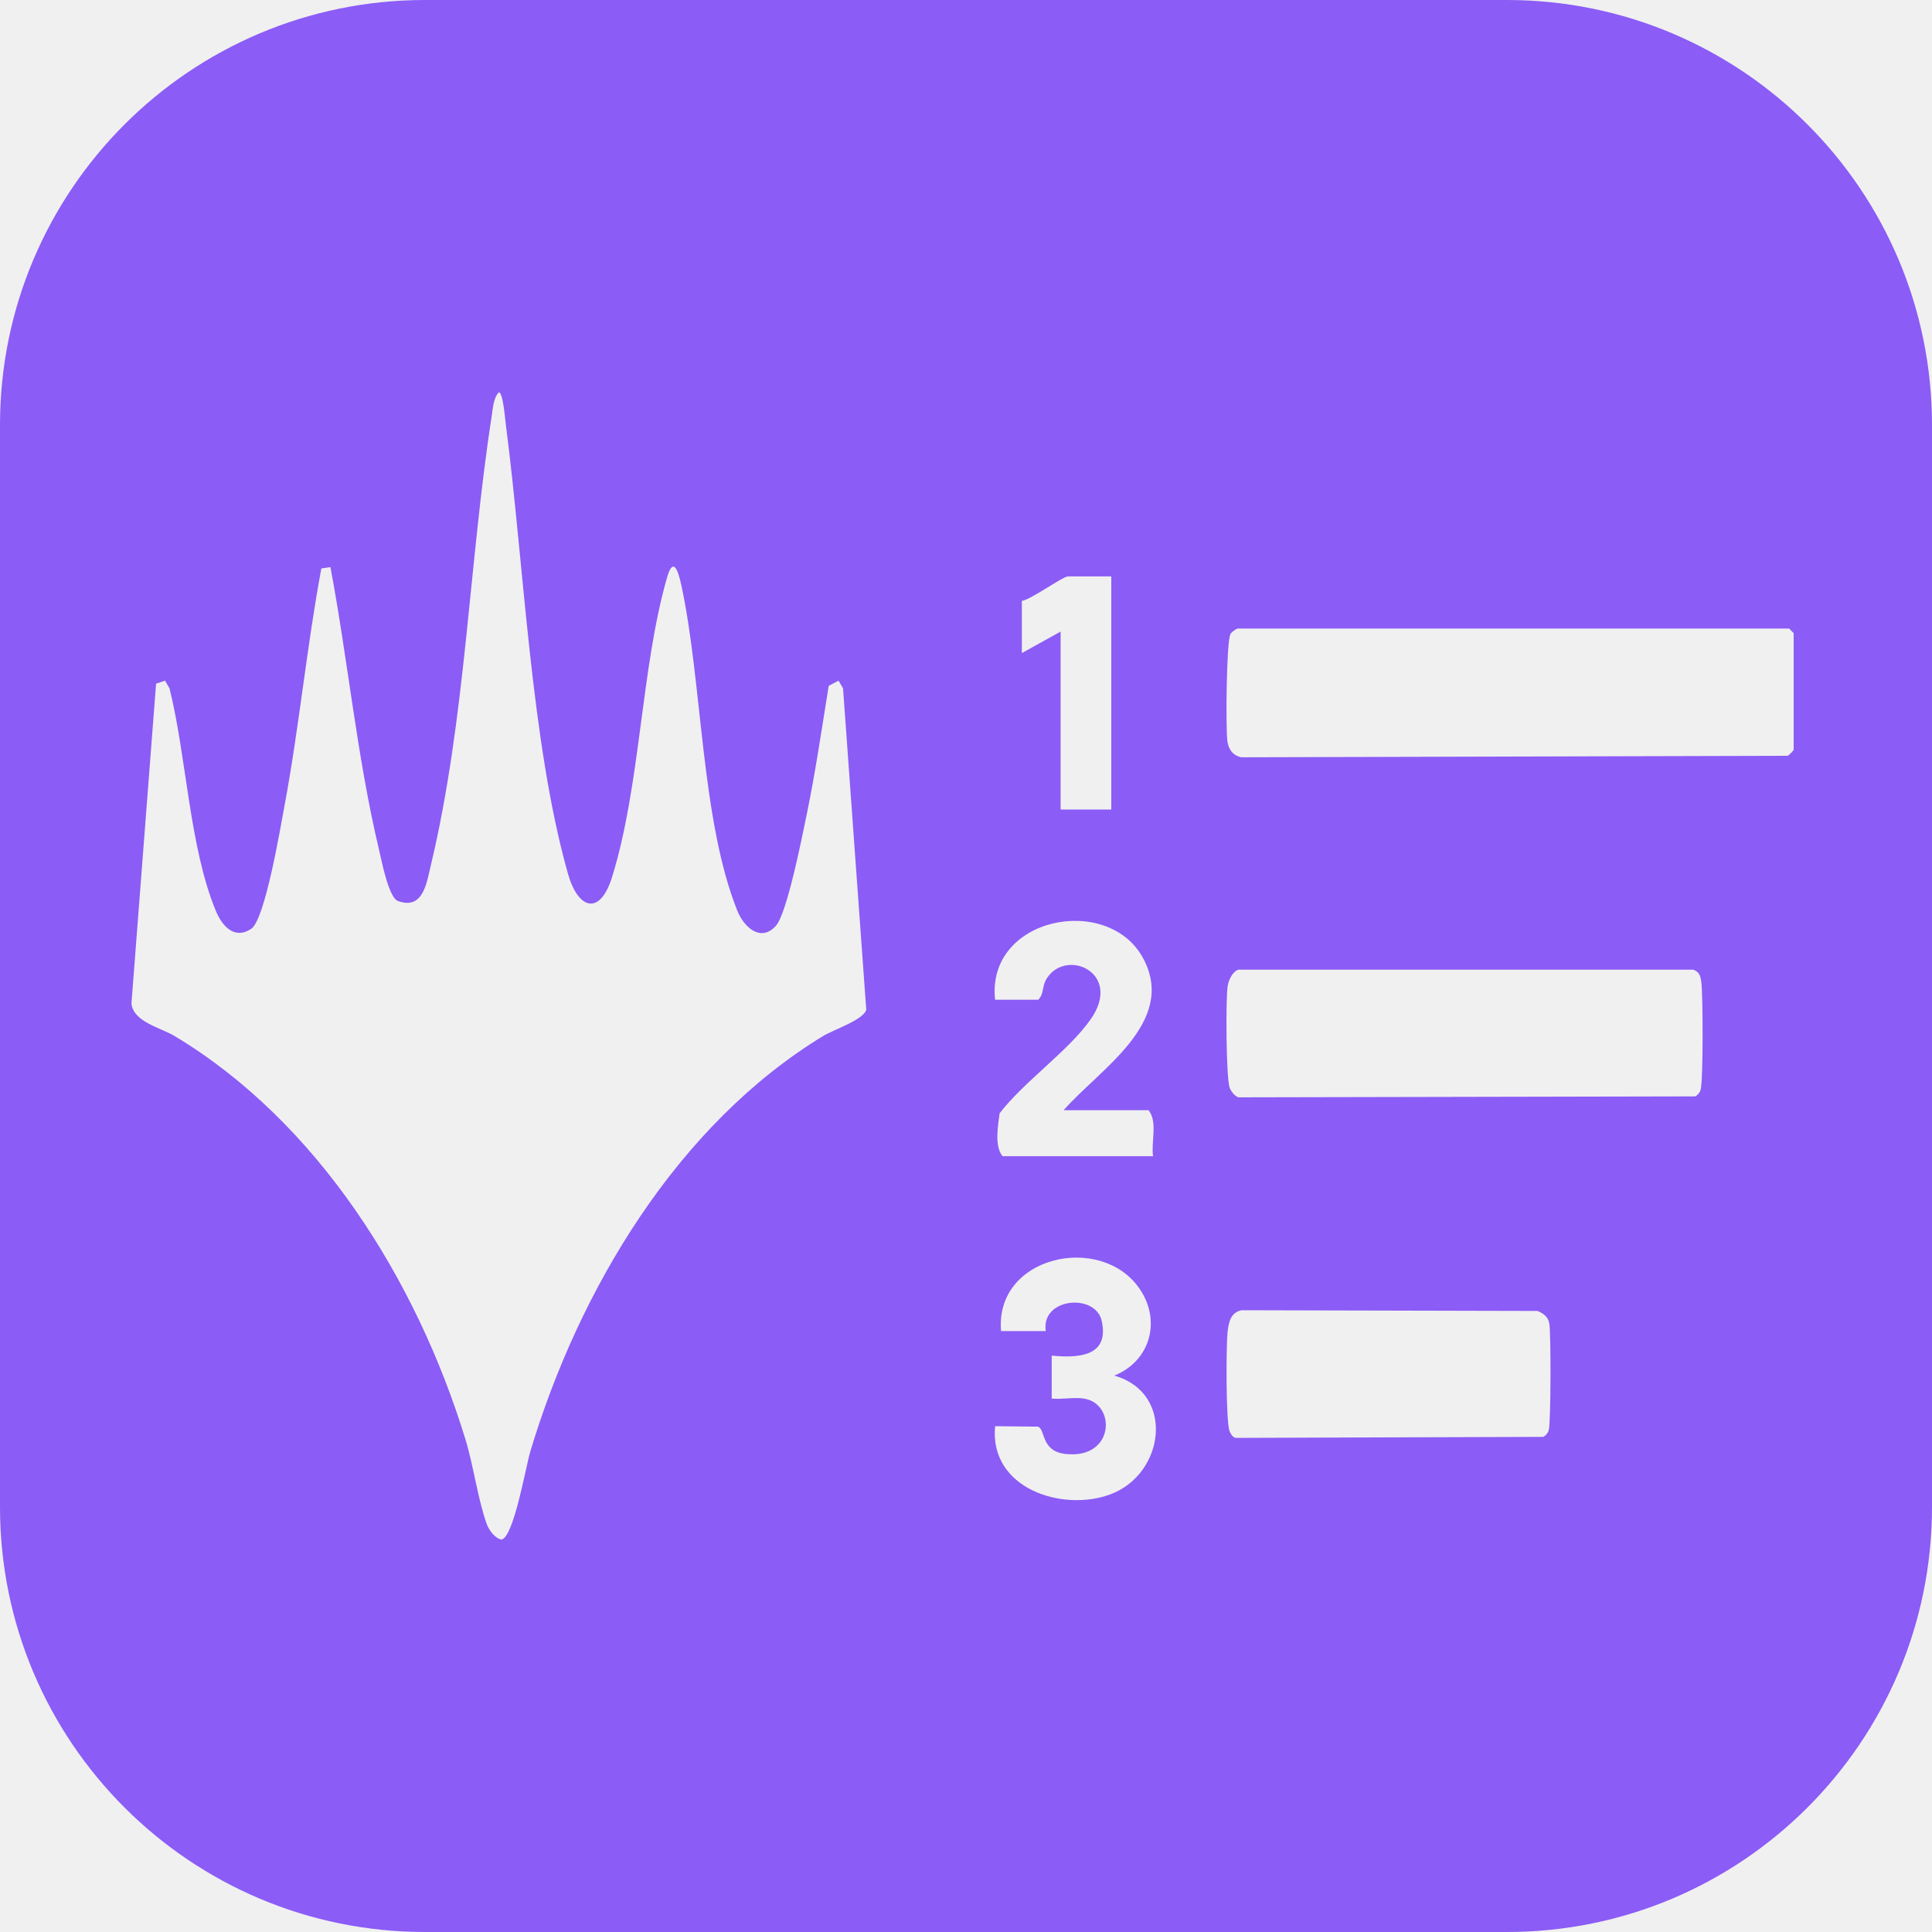
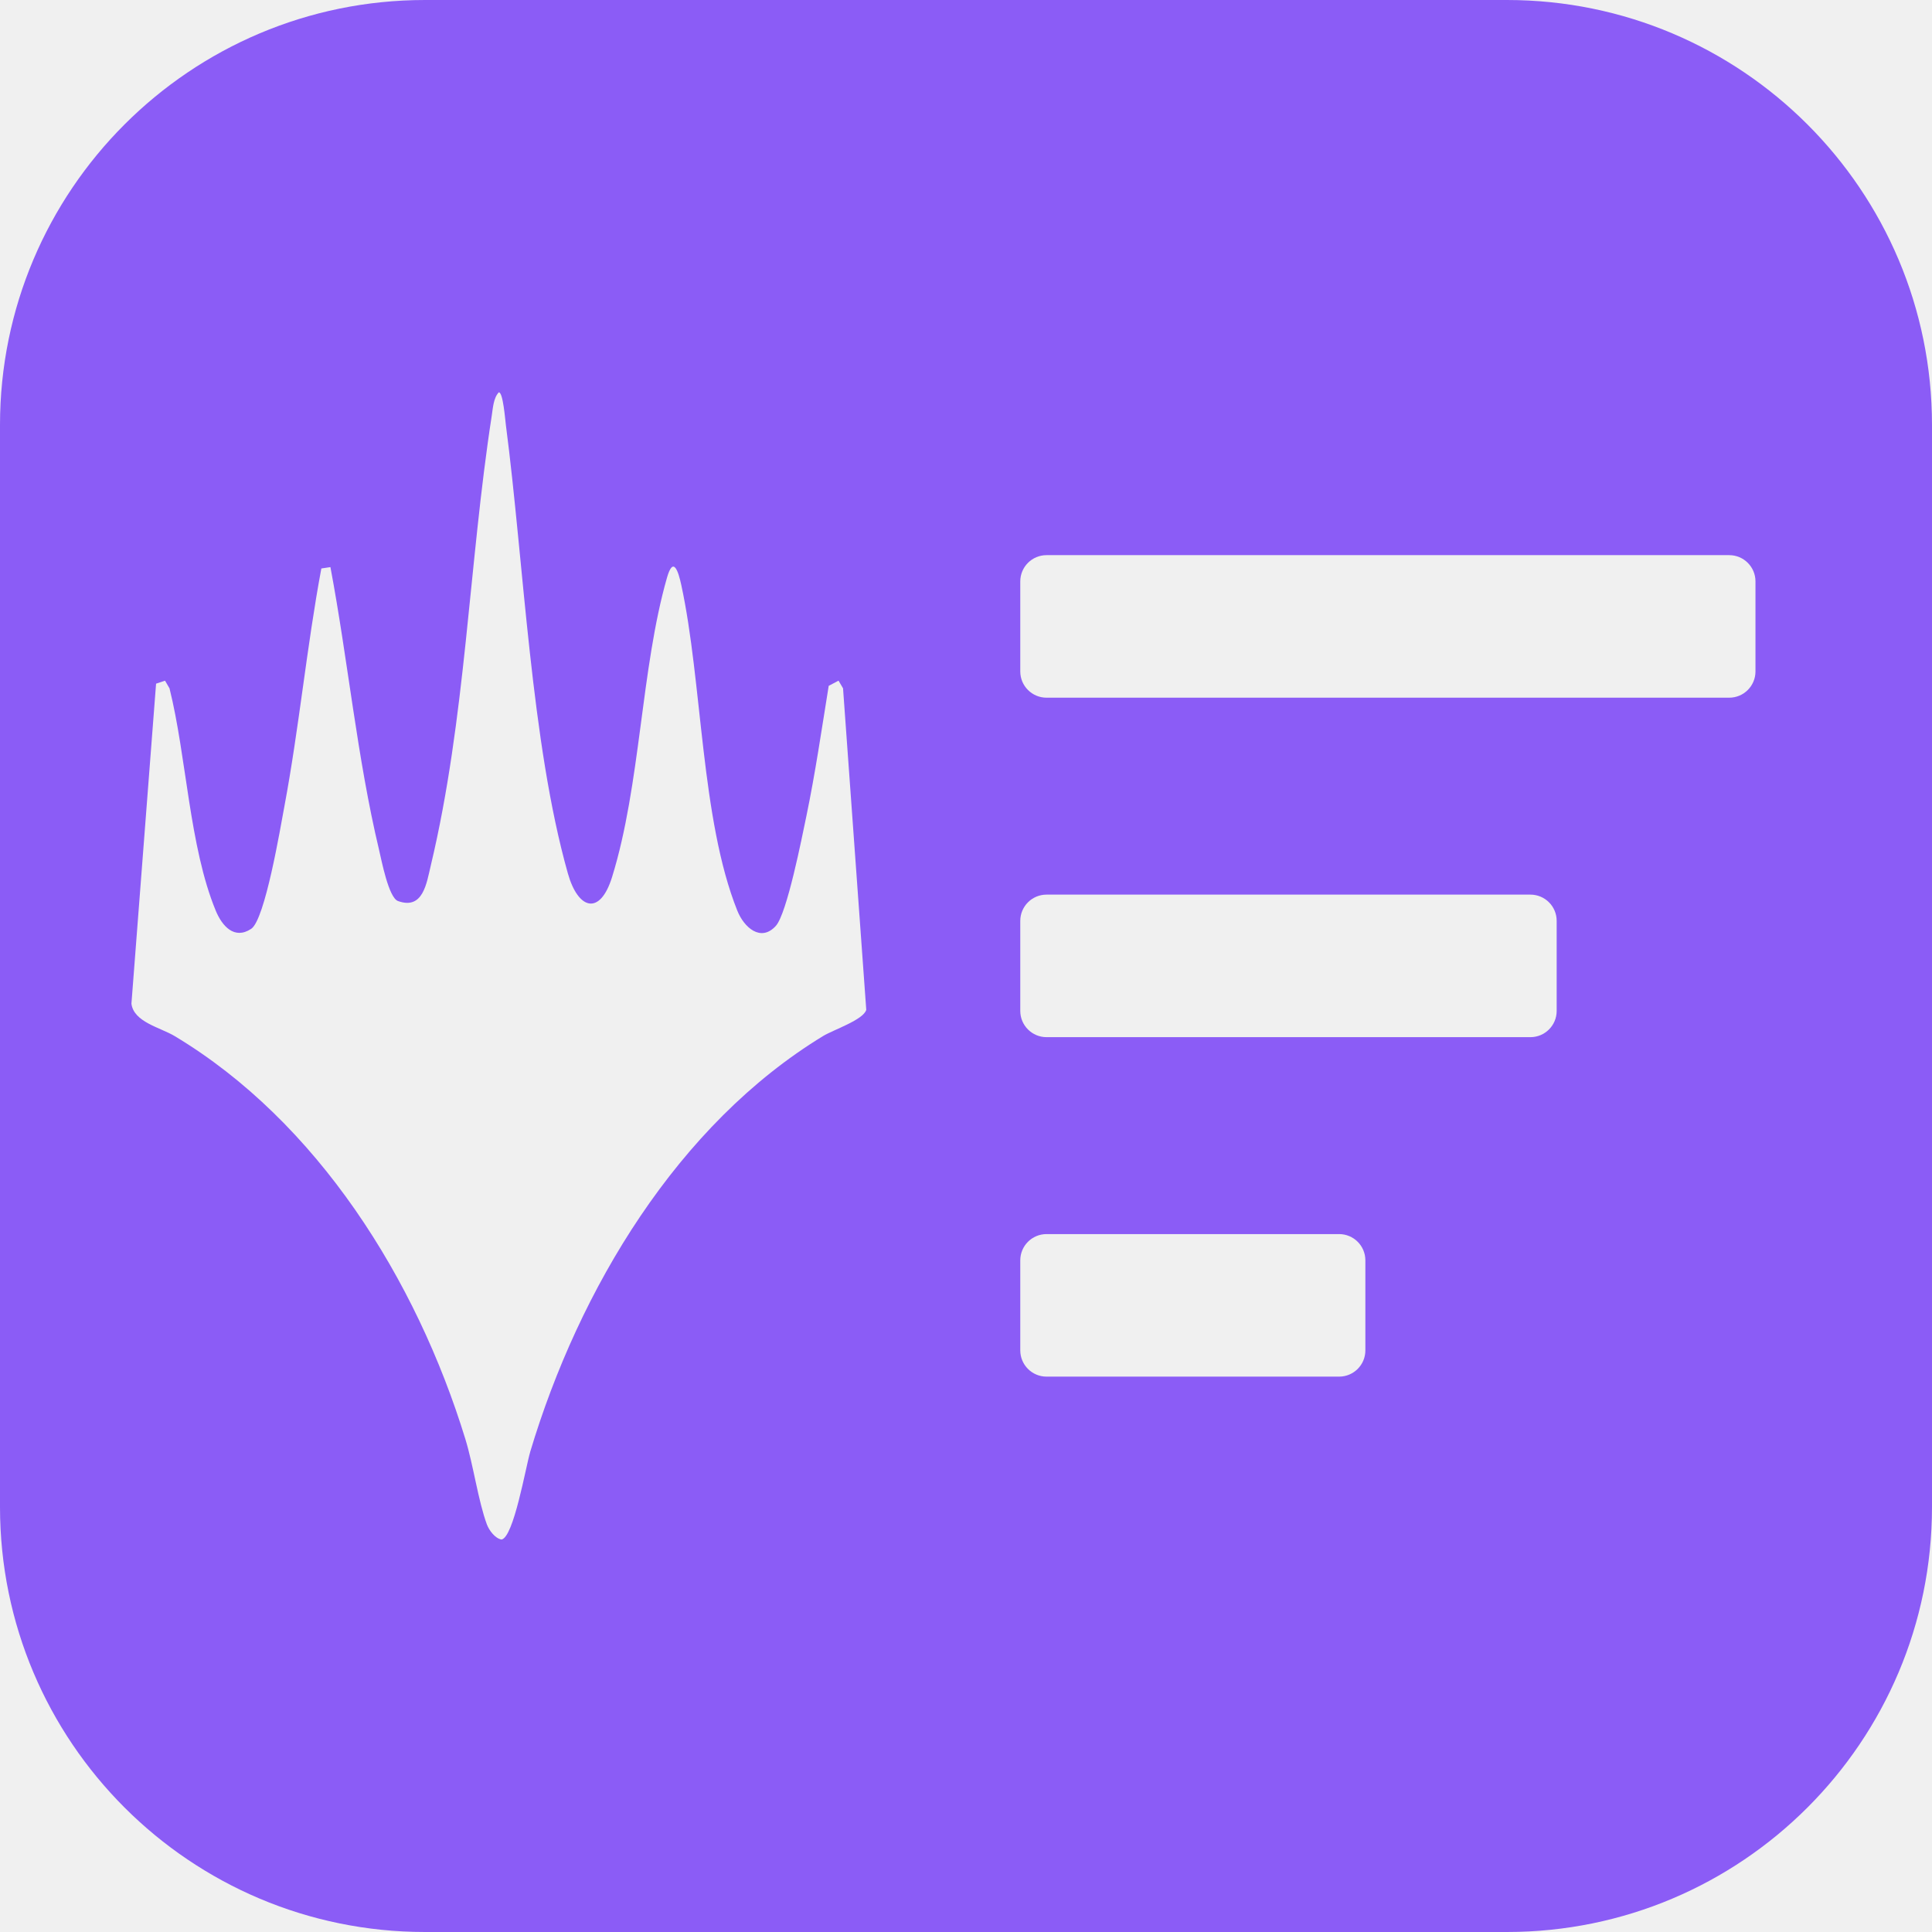
<svg xmlns="http://www.w3.org/2000/svg" id="Layer_2" data-name="Layer 2" viewBox="0 0 515.06 515.06">
-   <g id="Layer_1-2" data-name="Layer 1">
-     <g fill="#8b5cf6">
-       <path d="M401.74,0H113.32C50.73,0,0,50.73,0,113.32v288.42c0,62.58,50.73,113.32,113.32,113.32h288.42c62.58,0,113.32-50.73,113.32-113.32V113.32c0-62.58-50.73-113.32-113.32-113.32ZM141.33,387.15c-1.18,3.95-4.38,22.7-7.63,23.28-1.71-.29-3.31-2.45-3.9-4.03-2.3-6.21-3.6-15.8-5.73-22.73-13.08-42.63-39.46-84.63-77.53-107.47-3.82-2.29-10.89-3.71-11.5-8.63l6.57-85.31,2.39-.79,1.19,2.04c4.54,18.15,5.27,42.18,12.33,59.28,1.68,4.06,4.94,7.82,9.45,4.83,3.7-2.45,7.78-26.98,8.84-32.61,3.94-21.03,5.95-42.56,9.86-63.46l2.42-.36c4.67,24.8,7.12,50.89,12.97,75.4.65,2.74,2.54,12.71,5.04,13.62,6.7,2.41,7.61-4.71,8.76-9.53,9.31-39.03,10.12-80.34,16.24-119.87.31-2.01.45-4.74,1.88-6.22,1.14-.03,1.69,7.26,1.88,8.68,4.81,36.8,6.68,84.67,16.53,119.57,2.72,9.66,8.56,11.39,11.79.96,7.62-24.59,7.65-55.39,14.64-79.81,1.69-5.92,3.03-1.61,3.8,1.93,5.63,25.92,5.2,62.49,14.94,86.85,1.79,4.49,6.27,8.48,10.27,4.07,2.99-3.31,6.97-23.66,8.14-29.24,2.39-11.49,4.08-23.17,5.96-34.76l2.62-1.38,1.2,2.04,6.19,85.71c-.75,2.67-8.75,5.32-11.49,6.98-38.71,23.56-65.09,67.41-78.13,110.95ZM288.75,372.81c-2.61-.32-5.69.29-8.37.04v-11.45c6.83.65,15.44.4,13.34-9.23-1.64-7.49-16.24-6.24-14.93,2.69h-11.92c-1.69-20.06,26.58-26.22,36.87-11.38,6.02,8.68,2.82,19.47-6.69,23.24,16.32,4.64,13.52,26.23-1.02,31.66-12.82,4.78-32.35-1.56-30.74-18.16l11.41.11c2.07.73.75,6.49,7.24,7.27,13.36,1.59,13.72-13.67,4.82-14.77ZM272.43,160.2c2.43-.36,10.93-6.54,12.31-6.54h11.52v62.16h-13.51v-47.44l-10.33,5.73v-13.9ZM304.85,255.64c8.93,16.99-11.84,29.5-21.29,40.33h22.64c2.47,3.08.66,8.39,1.19,12.27h-40.12c-2.19-2.69-1.23-8.01-.78-11.44,6.51-8.46,18.27-16.56,24.21-24.96,8.76-12.39-6.28-19.15-11.57-11.1-1.47,2.24-.66,4.05-2.33,5.78h-11.52c-2.38-22.1,30.31-28.49,39.57-10.88ZM327.83,381.65c-1.04-2.3-.96-22.67-.58-26.39.27-2.7.82-5.38,3.75-5.96l78.91.19c1.58.7,2.78,1.5,3.12,3.33.47,2.53.43,26.45-.14,28.44-.23.79-.74,1.39-1.43,1.8l-82.1.27c-.82-.28-1.19-.95-1.53-1.69ZM453.4,290.49c-.23.79-.74,1.39-1.43,1.8l-121.8.25c-1.01-.31-1.94-1.54-2.33-2.51-.98-2.41-1.09-23.79-.56-27.14.26-1.6,1.3-3.9,2.89-4.39h121.23c1.73.62,1.97,1.81,2.18,3.48.43,3.36.5,26.07-.2,28.5ZM478.19,199.87c-.07.27-1.23,1.45-1.6,1.62l-145.75.4c-2.26-.59-3.35-2.14-3.64-4.43-.44-3.51-.26-26.43.84-28.45.3-.55,1.57-1.44,1.98-1.44h146.97l1.19,1.23v31.08Z" />
-     </g>
-   </g>
+   <defs>
+     <mask id="rankCut">
+       <rect width="515.06" height="515.06" fill="#fff" />
+       <g fill="#000">
+         <path d="M141.33,387.15c-1.18,3.95-4.38,22.7-7.63,23.28-1.71-.29-3.31-2.45-3.9-4.03-2.3-6.21-3.6-15.8-5.73-22.73-13.08-42.63-39.46-84.63-77.53-107.47-3.82-2.29-10.89-3.71-11.5-8.63l6.57-85.31,2.39-.79,1.19,2.04c4.54,18.15,5.27,42.18,12.33,59.28,1.68,4.06,4.94,7.82,9.45,4.83,3.7-2.45,7.78-26.98,8.84-32.61,3.94-21.03,5.95-42.56,9.86-63.46l2.42-.36c4.67,24.8,7.12,50.89,12.97,75.4.65,2.74,2.54,12.71,5.04,13.62,6.7,2.41,7.61-4.71,8.76-9.53,9.31-39.03,10.12-80.34,16.24-119.87.31-2.01.45-4.74,1.88-6.22,1.14-.03,1.69,7.26,1.88,8.68,4.81,36.8,6.68,84.67,16.53,119.57,2.72,9.66,8.56,11.39,11.79.96,7.62-24.59,7.65-55.39,14.64-79.81,1.69-5.92,3.03-1.61,3.8,1.93,5.63,25.92,5.2,62.49,14.94,86.85,1.79,4.49,6.27,8.48,10.27,4.07,2.99-3.31,6.97-23.66,8.14-29.24,2.39-11.49,4.08-23.17,5.96-34.76l2.62-1.38,1.2,2.04,6.19,85.71c-.75,2.67-8.75,5.32-11.49,6.98-38.71,23.56-65.09,67.41-78.13,110.95Z" />
+         <rect x="272" y="148" width="196" height="38" rx="7" />
+         <rect x="272" y="238.5" width="143" height="38" rx="7" />
+         <rect x="272" y="329" width="92" height="38" rx="7" />
+       </g>
+     </mask>
+   </defs>
+   <path fill="#8b5cf6" mask="url(#rankCut)" d="M401.74,0H113.32C50.73,0,0,50.73,0,113.32v288.42c0,62.58,50.73,113.32,113.32,113.32h288.42c62.58,0,113.32-50.73,113.32-113.32V113.32c0-62.58-50.73-113.32-113.32-113.32Z" />
</svg>
